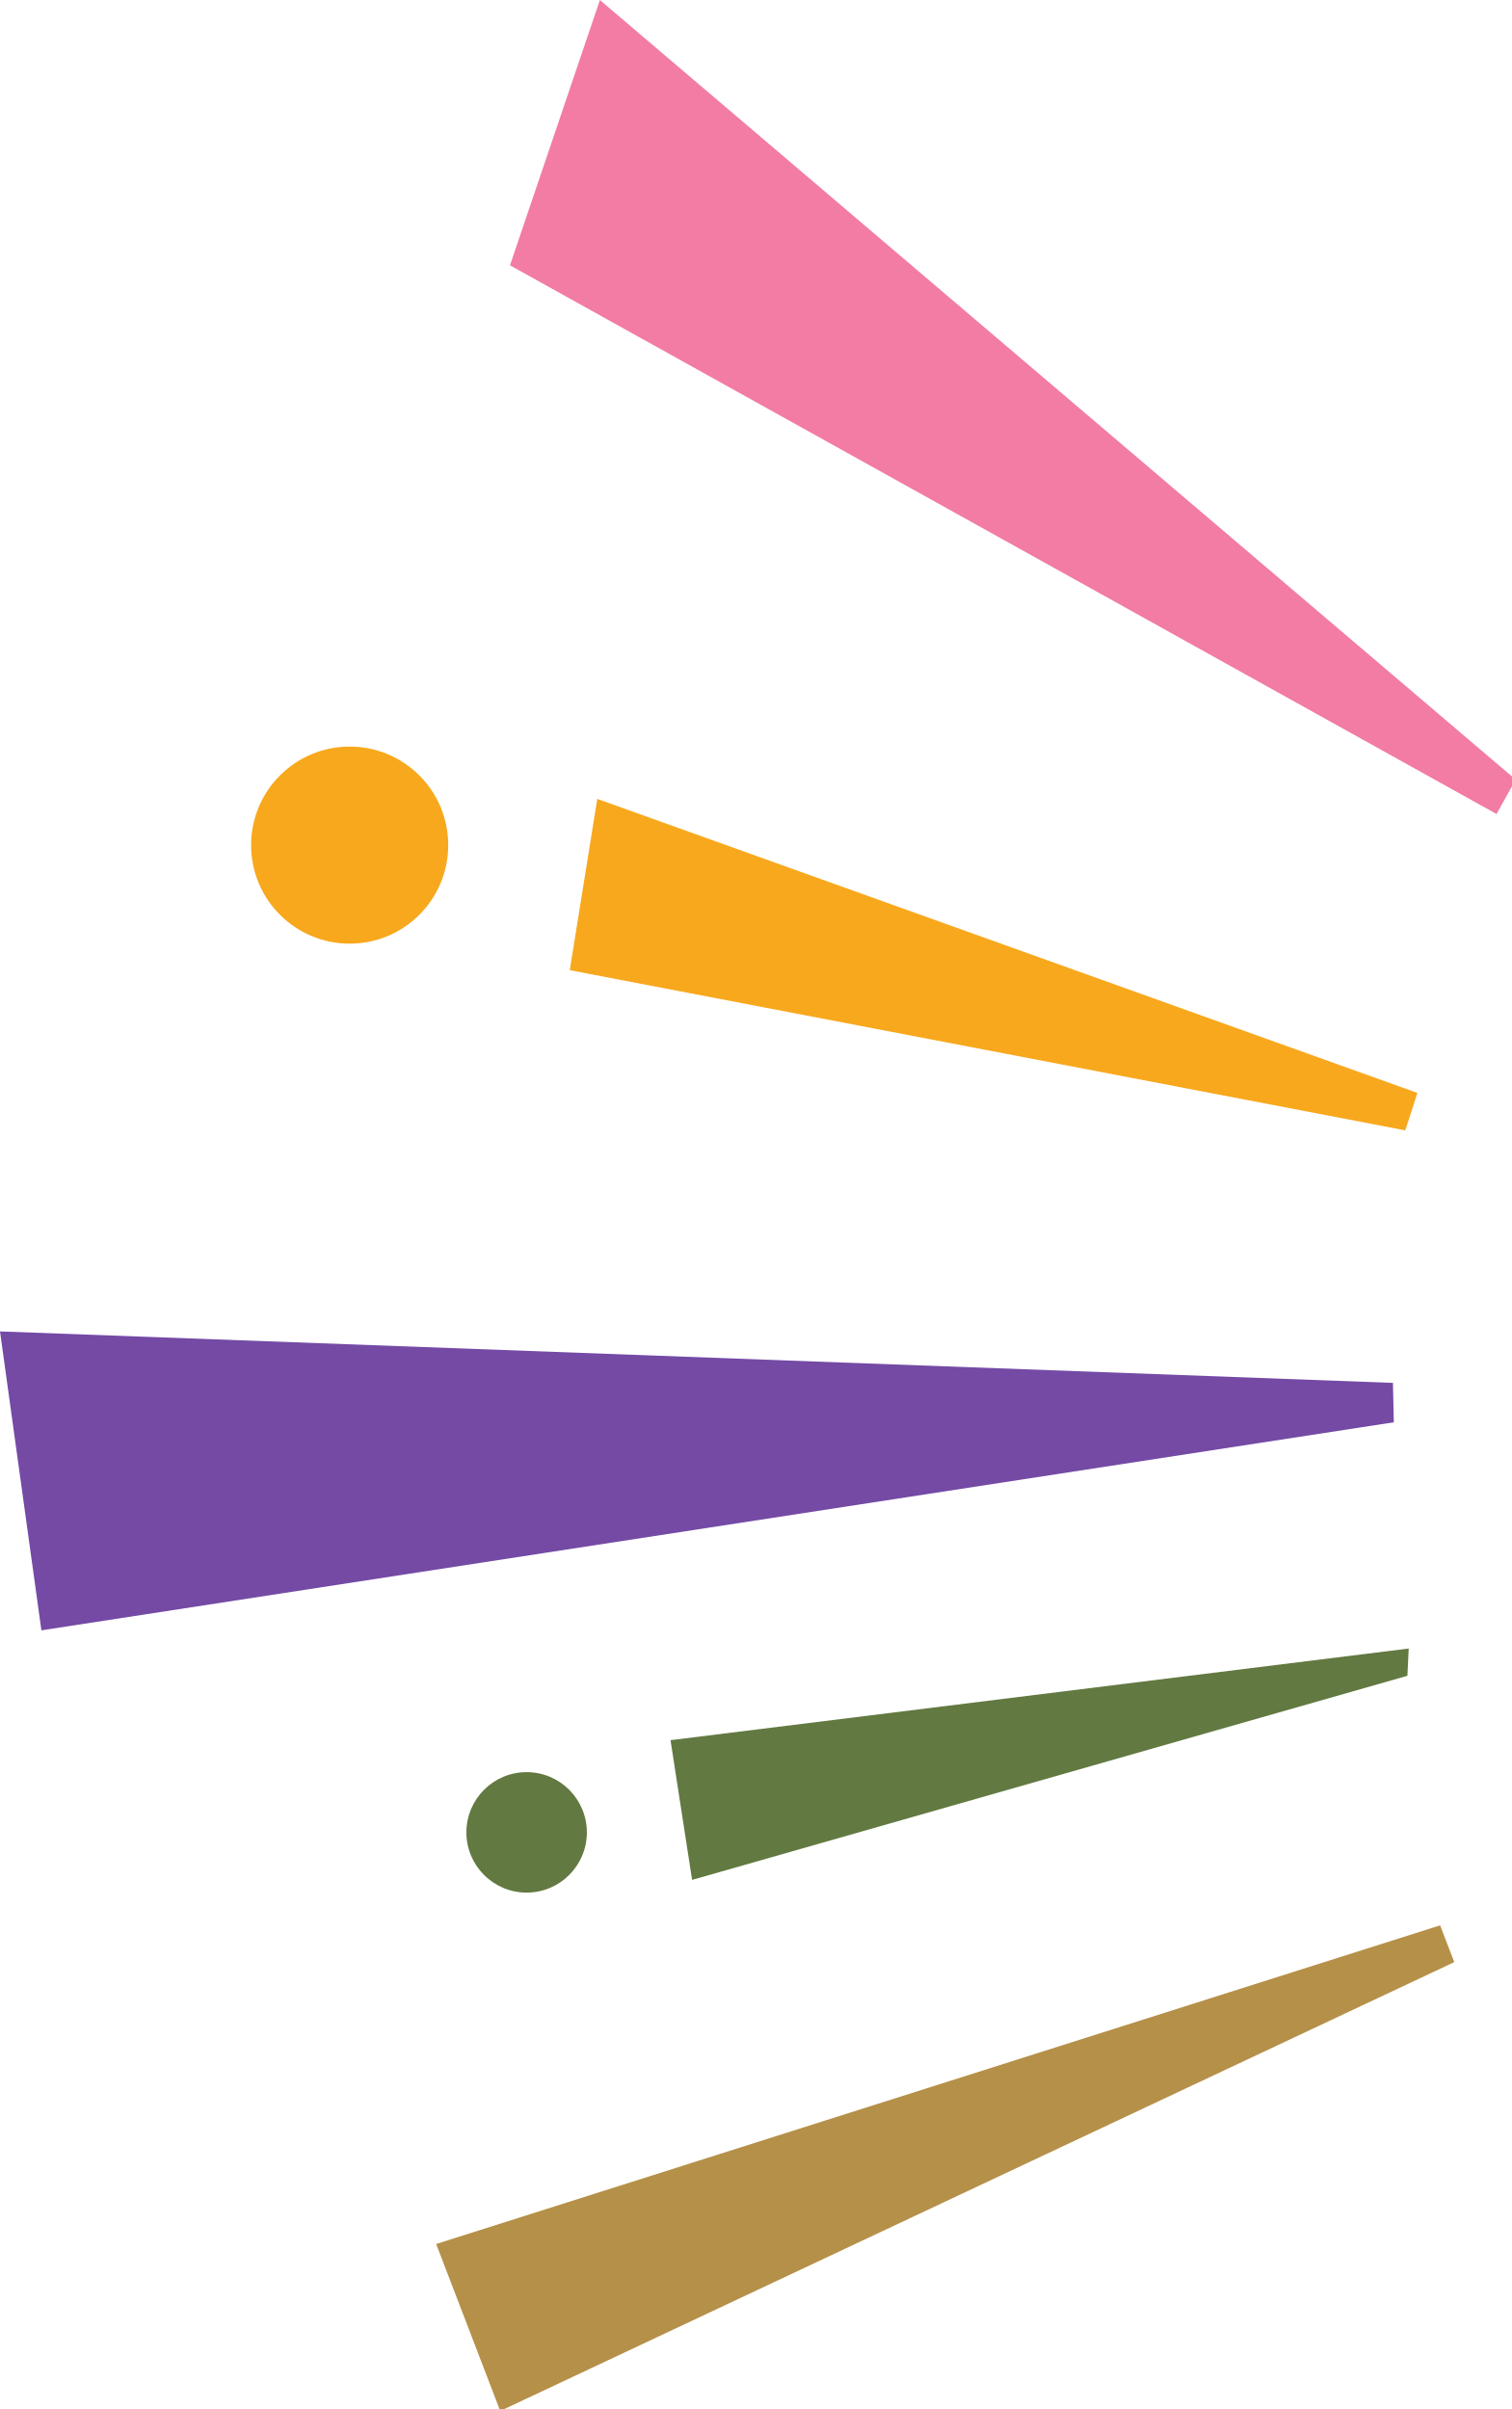
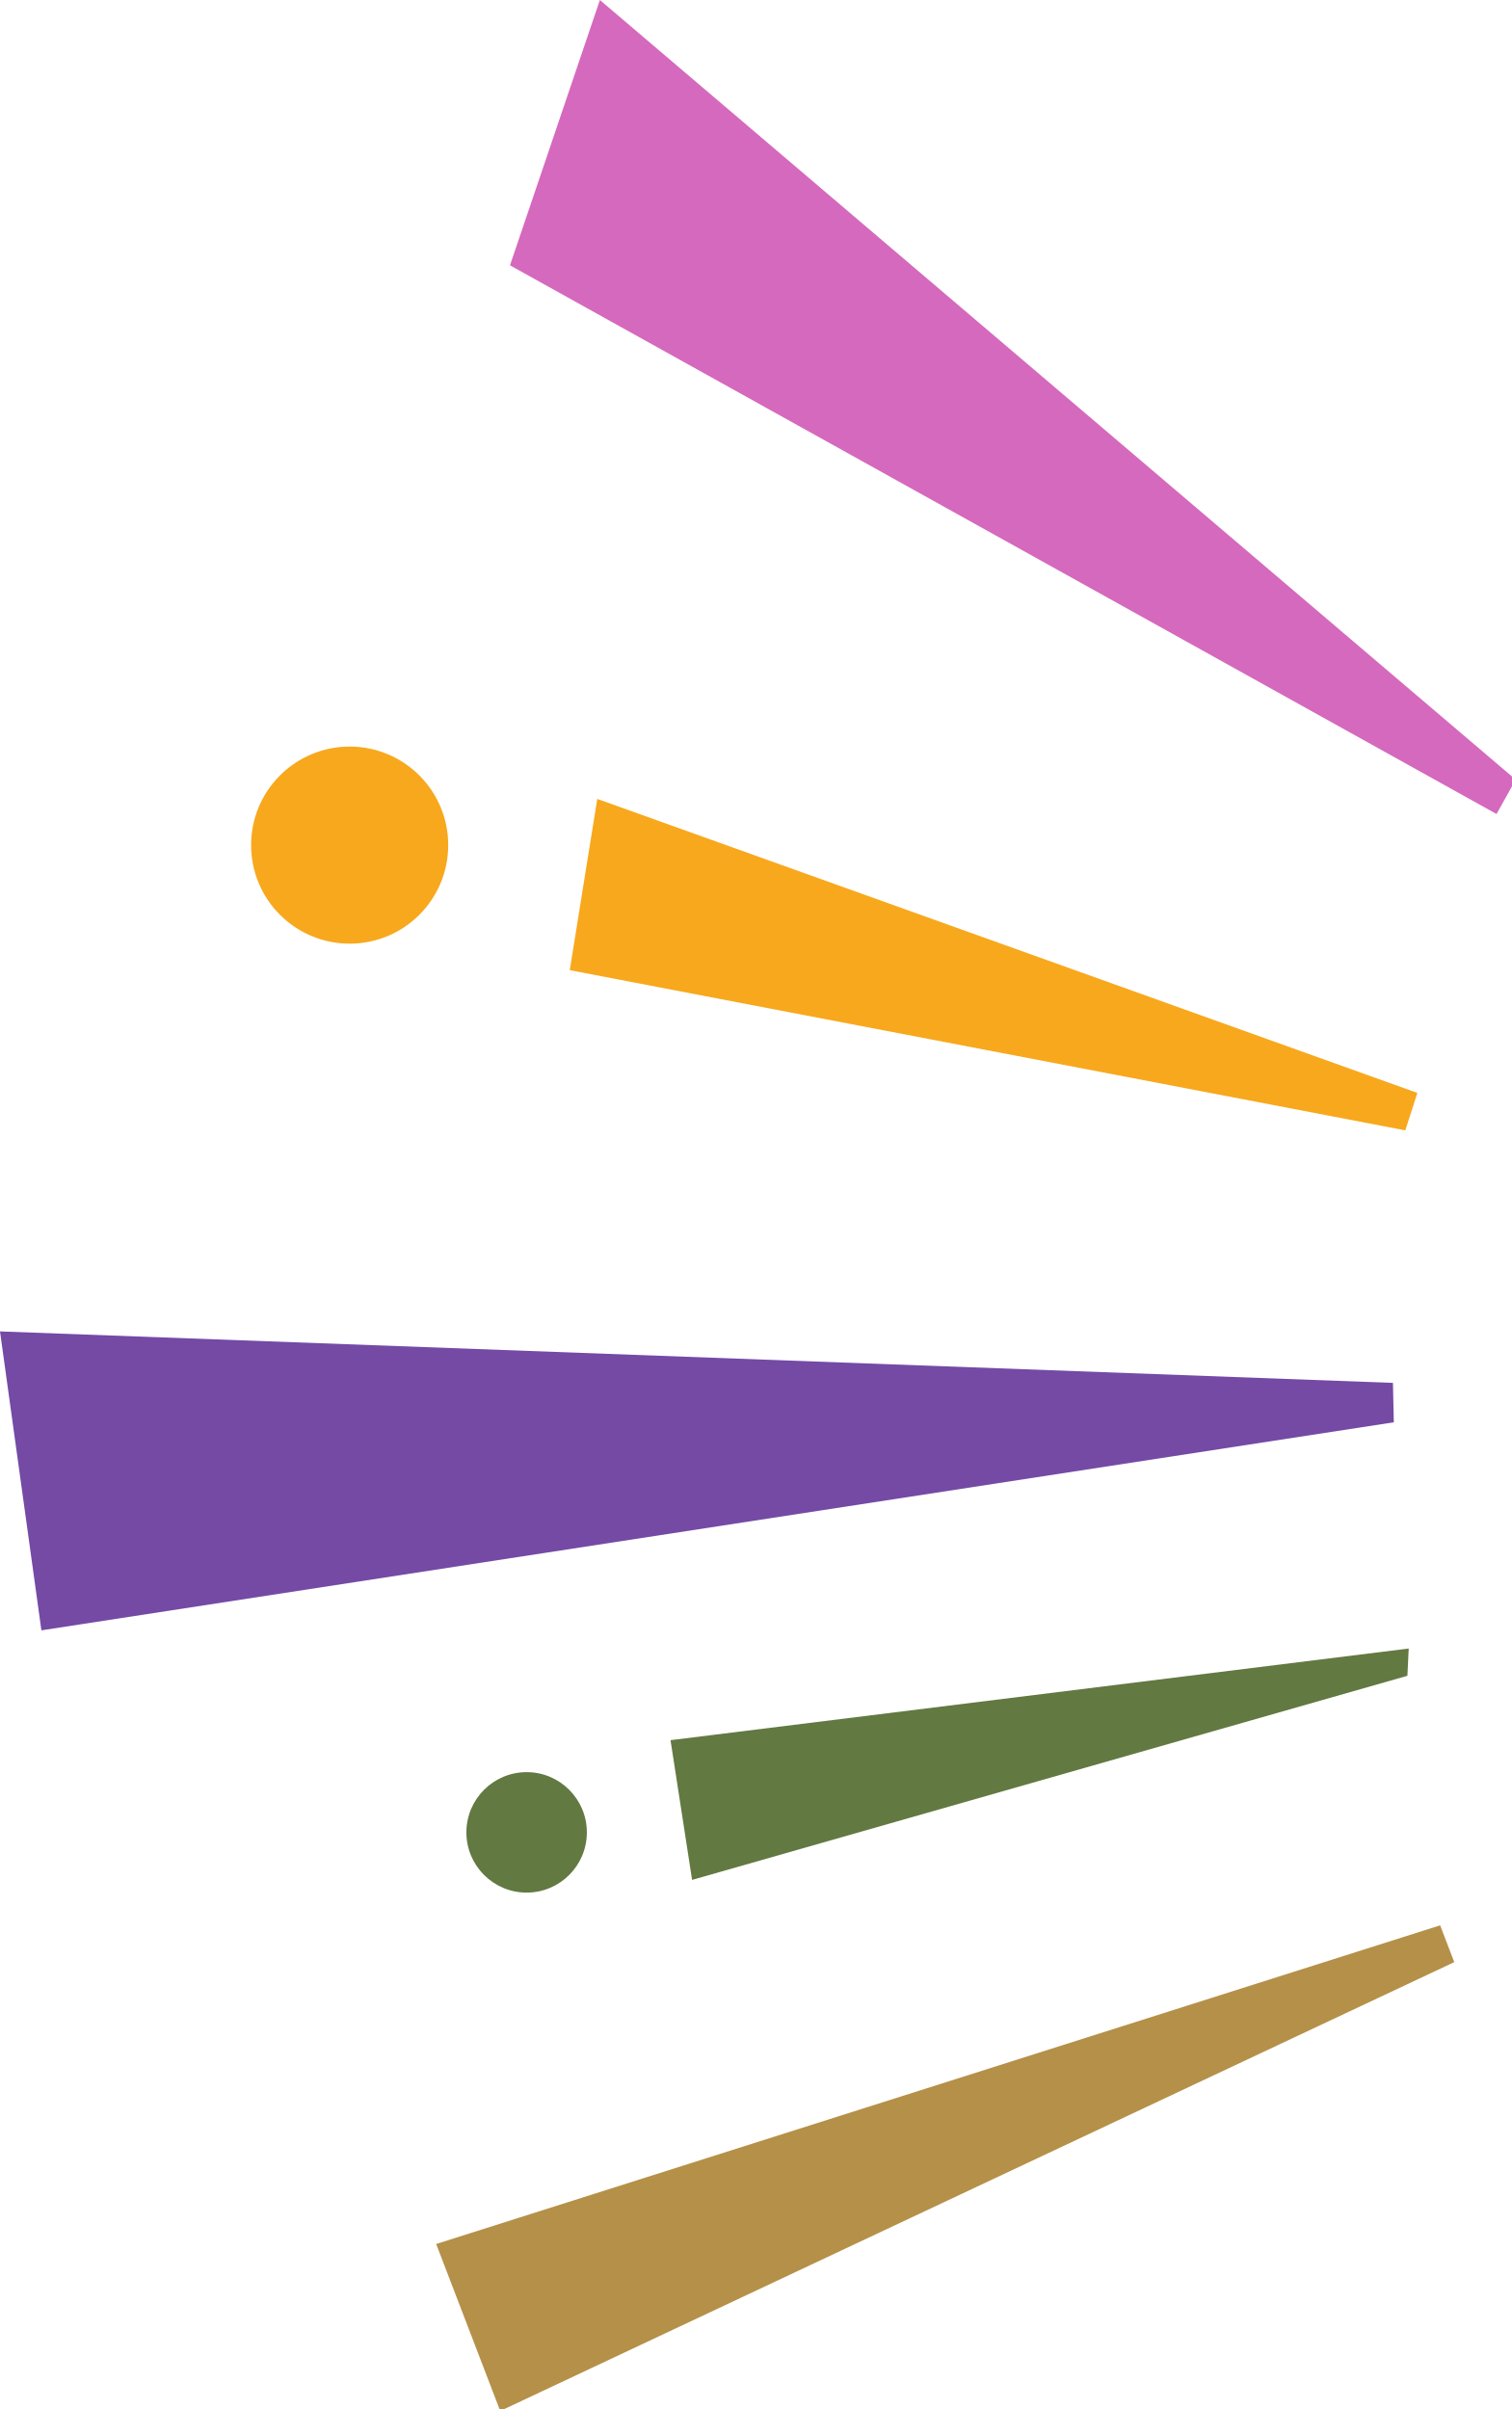
<svg xmlns="http://www.w3.org/2000/svg" width="138" height="220" viewBox="0 0 138 220">
  <defs>
    <style>
      .cls-1 {
        fill: #b59048;
      }

      .cls-1, .cls-2, .cls-4, .cls-5, .cls-6 {
        fill-rule: evenodd;
      }

      .cls-2, .cls-3 {
        fill: #627941;
      }

      .cls-4 {
        fill: #744aa5;
      }

      .cls-5, .cls-7 {
        fill: #f8a81d;
      }

      .cls-6 {
-         fill: #f27ca4;
+         fill: #d569bd;
      }
    </style>
  </defs>
  <path class="cls-1" d="M1222.42,7161.49l1.29,3.36-87.12,40.99-5.85-15.25Z" transform="translate(-1090.91 -6985.66)" />
  <path class="cls-2" d="M1219.55,7136.21l-0.12,2.49-65.32,18.64-1.97-12.76Z" transform="translate(-1090.91 -6985.66)" />
  <circle class="cls-3" cx="48.09" cy="167.34" r="5.5" />
  <path class="cls-4" d="M1218.19,7115.55l-0.08-3.6-127.2-4.7,3.78,27.3Z" transform="translate(-1090.91 -6985.66)" />
  <path class="cls-5" d="M1219.24,7088.89l1.1-3.42-74.89-26.85-2.51,15.64Z" transform="translate(-1090.91 -6985.66)" />
  <path class="cls-6" d="M1227.57,7060l1.75-3.14-83.63-71.2-8.21,24.23Z" transform="translate(-1090.91 -6985.66)" />
  <circle class="cls-7" cx="31.93" cy="77.18" r="9" />
</svg>
